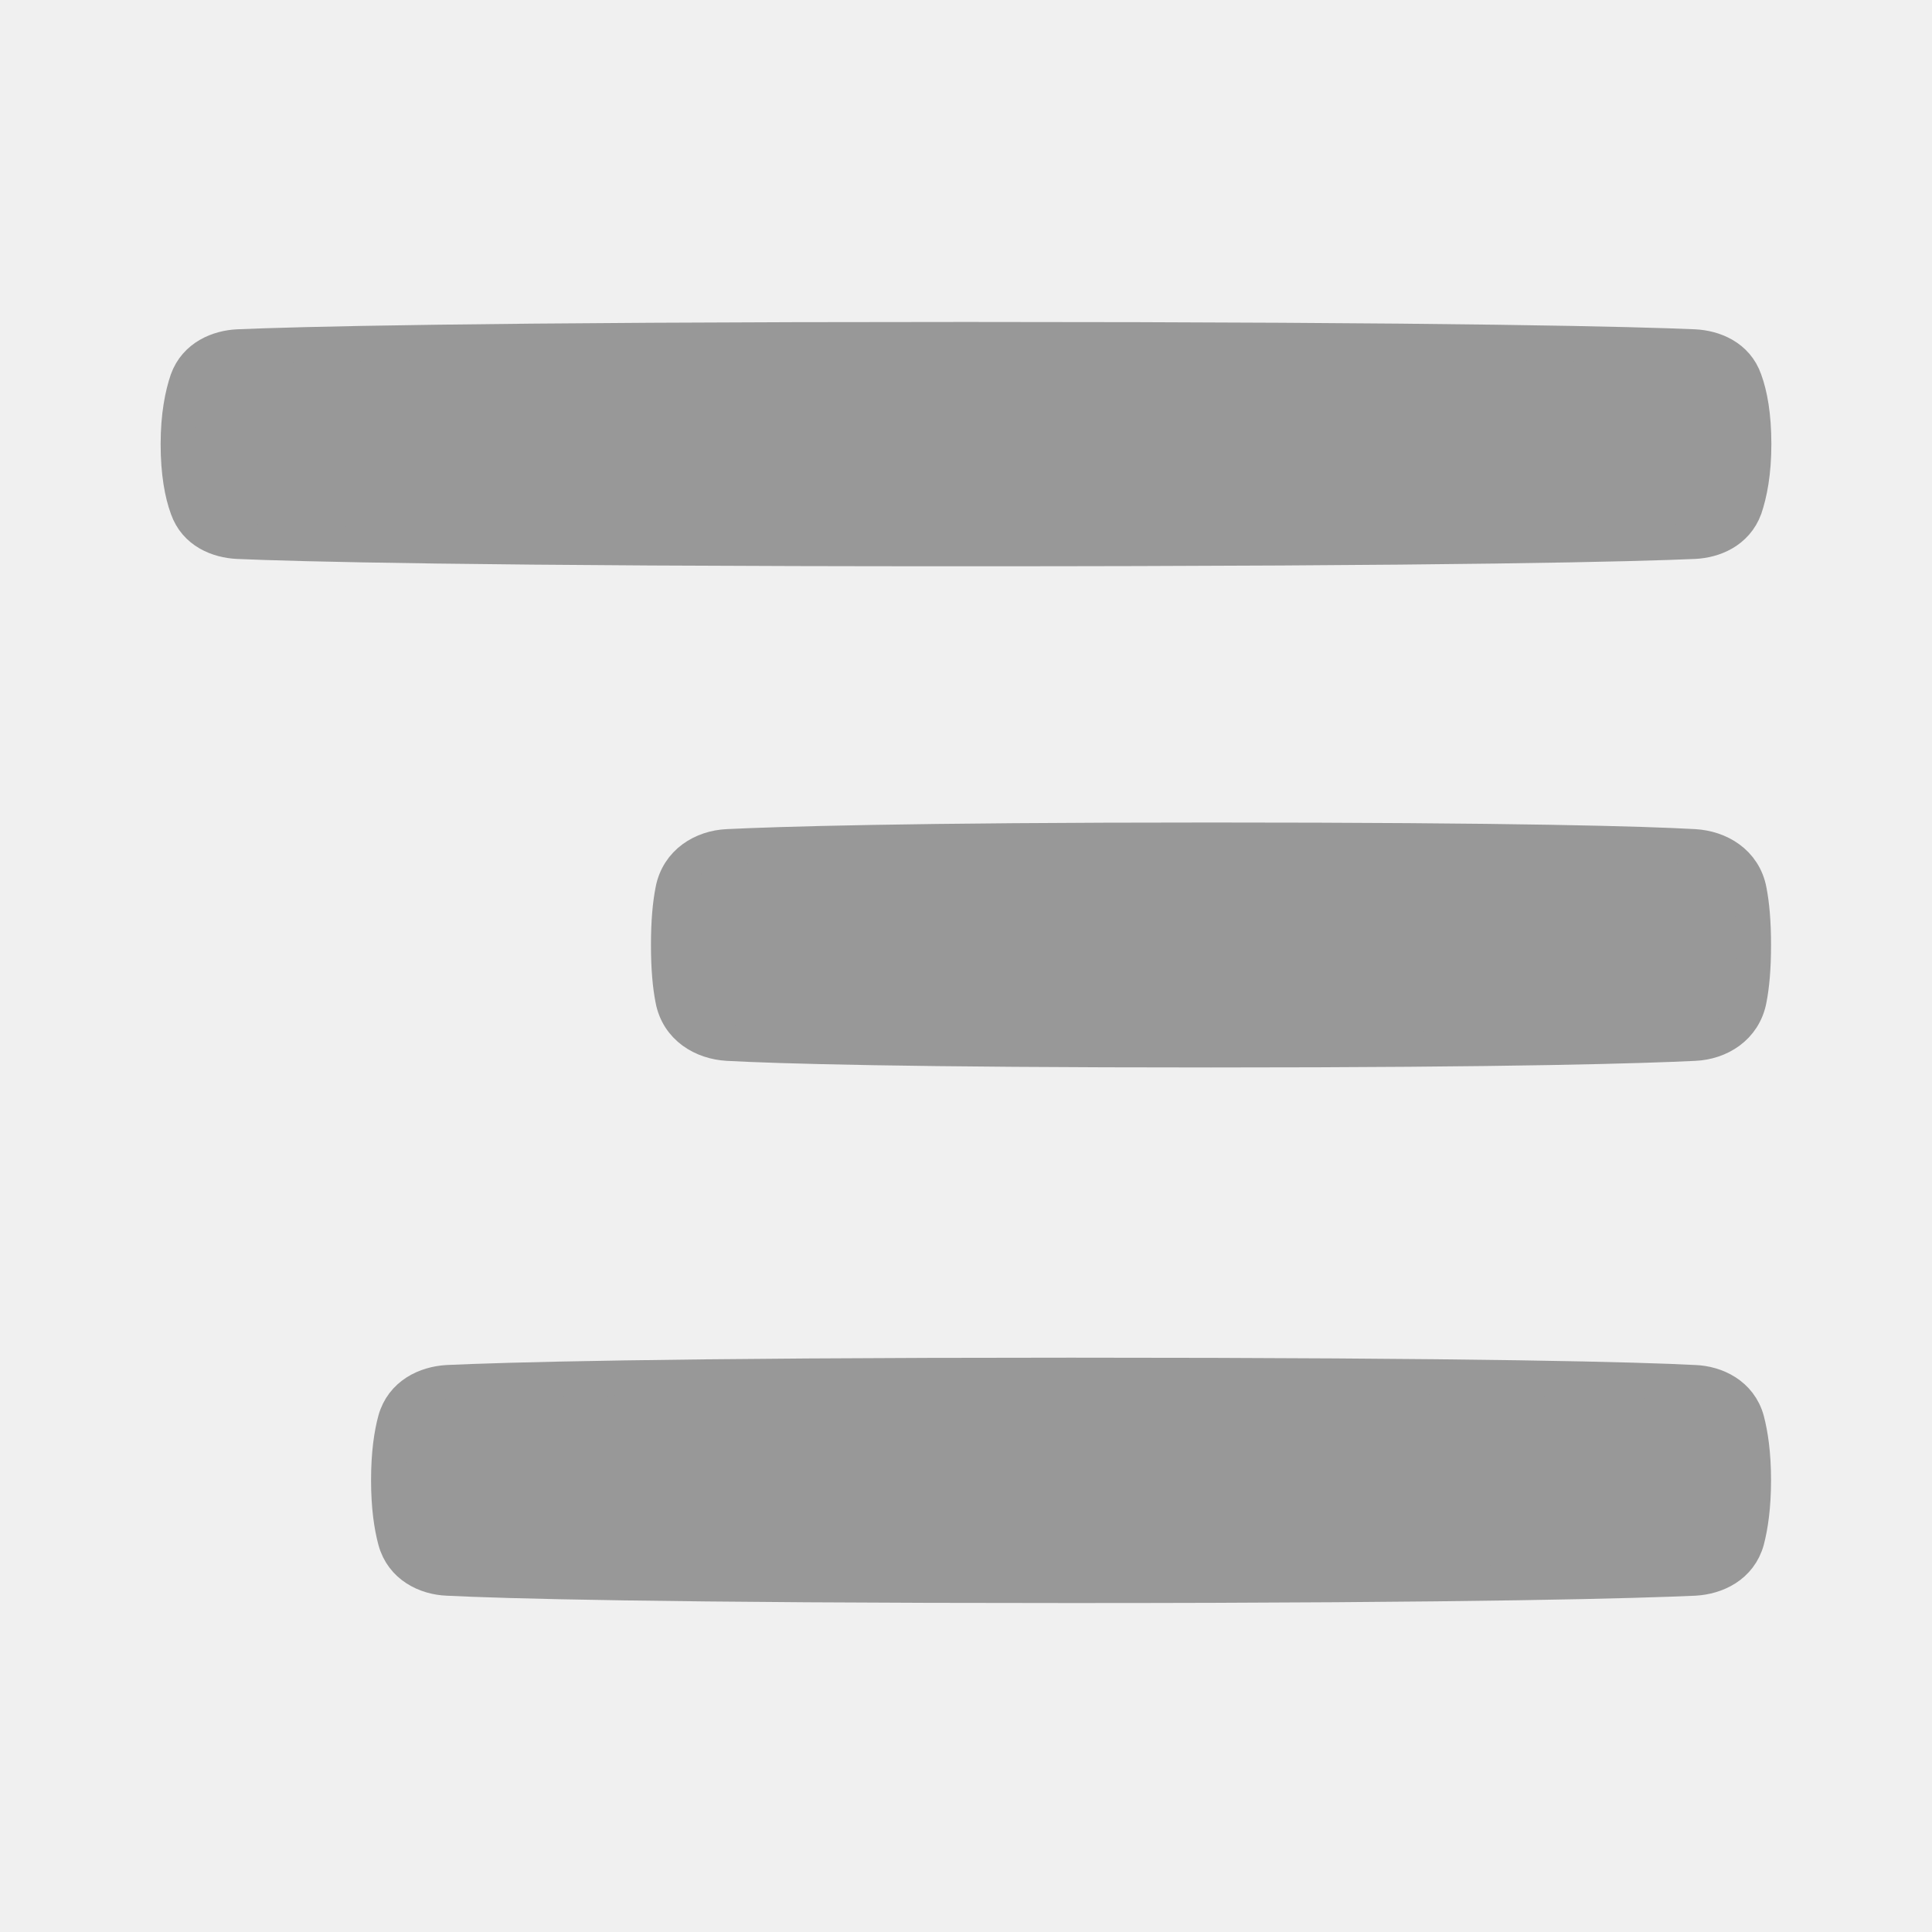
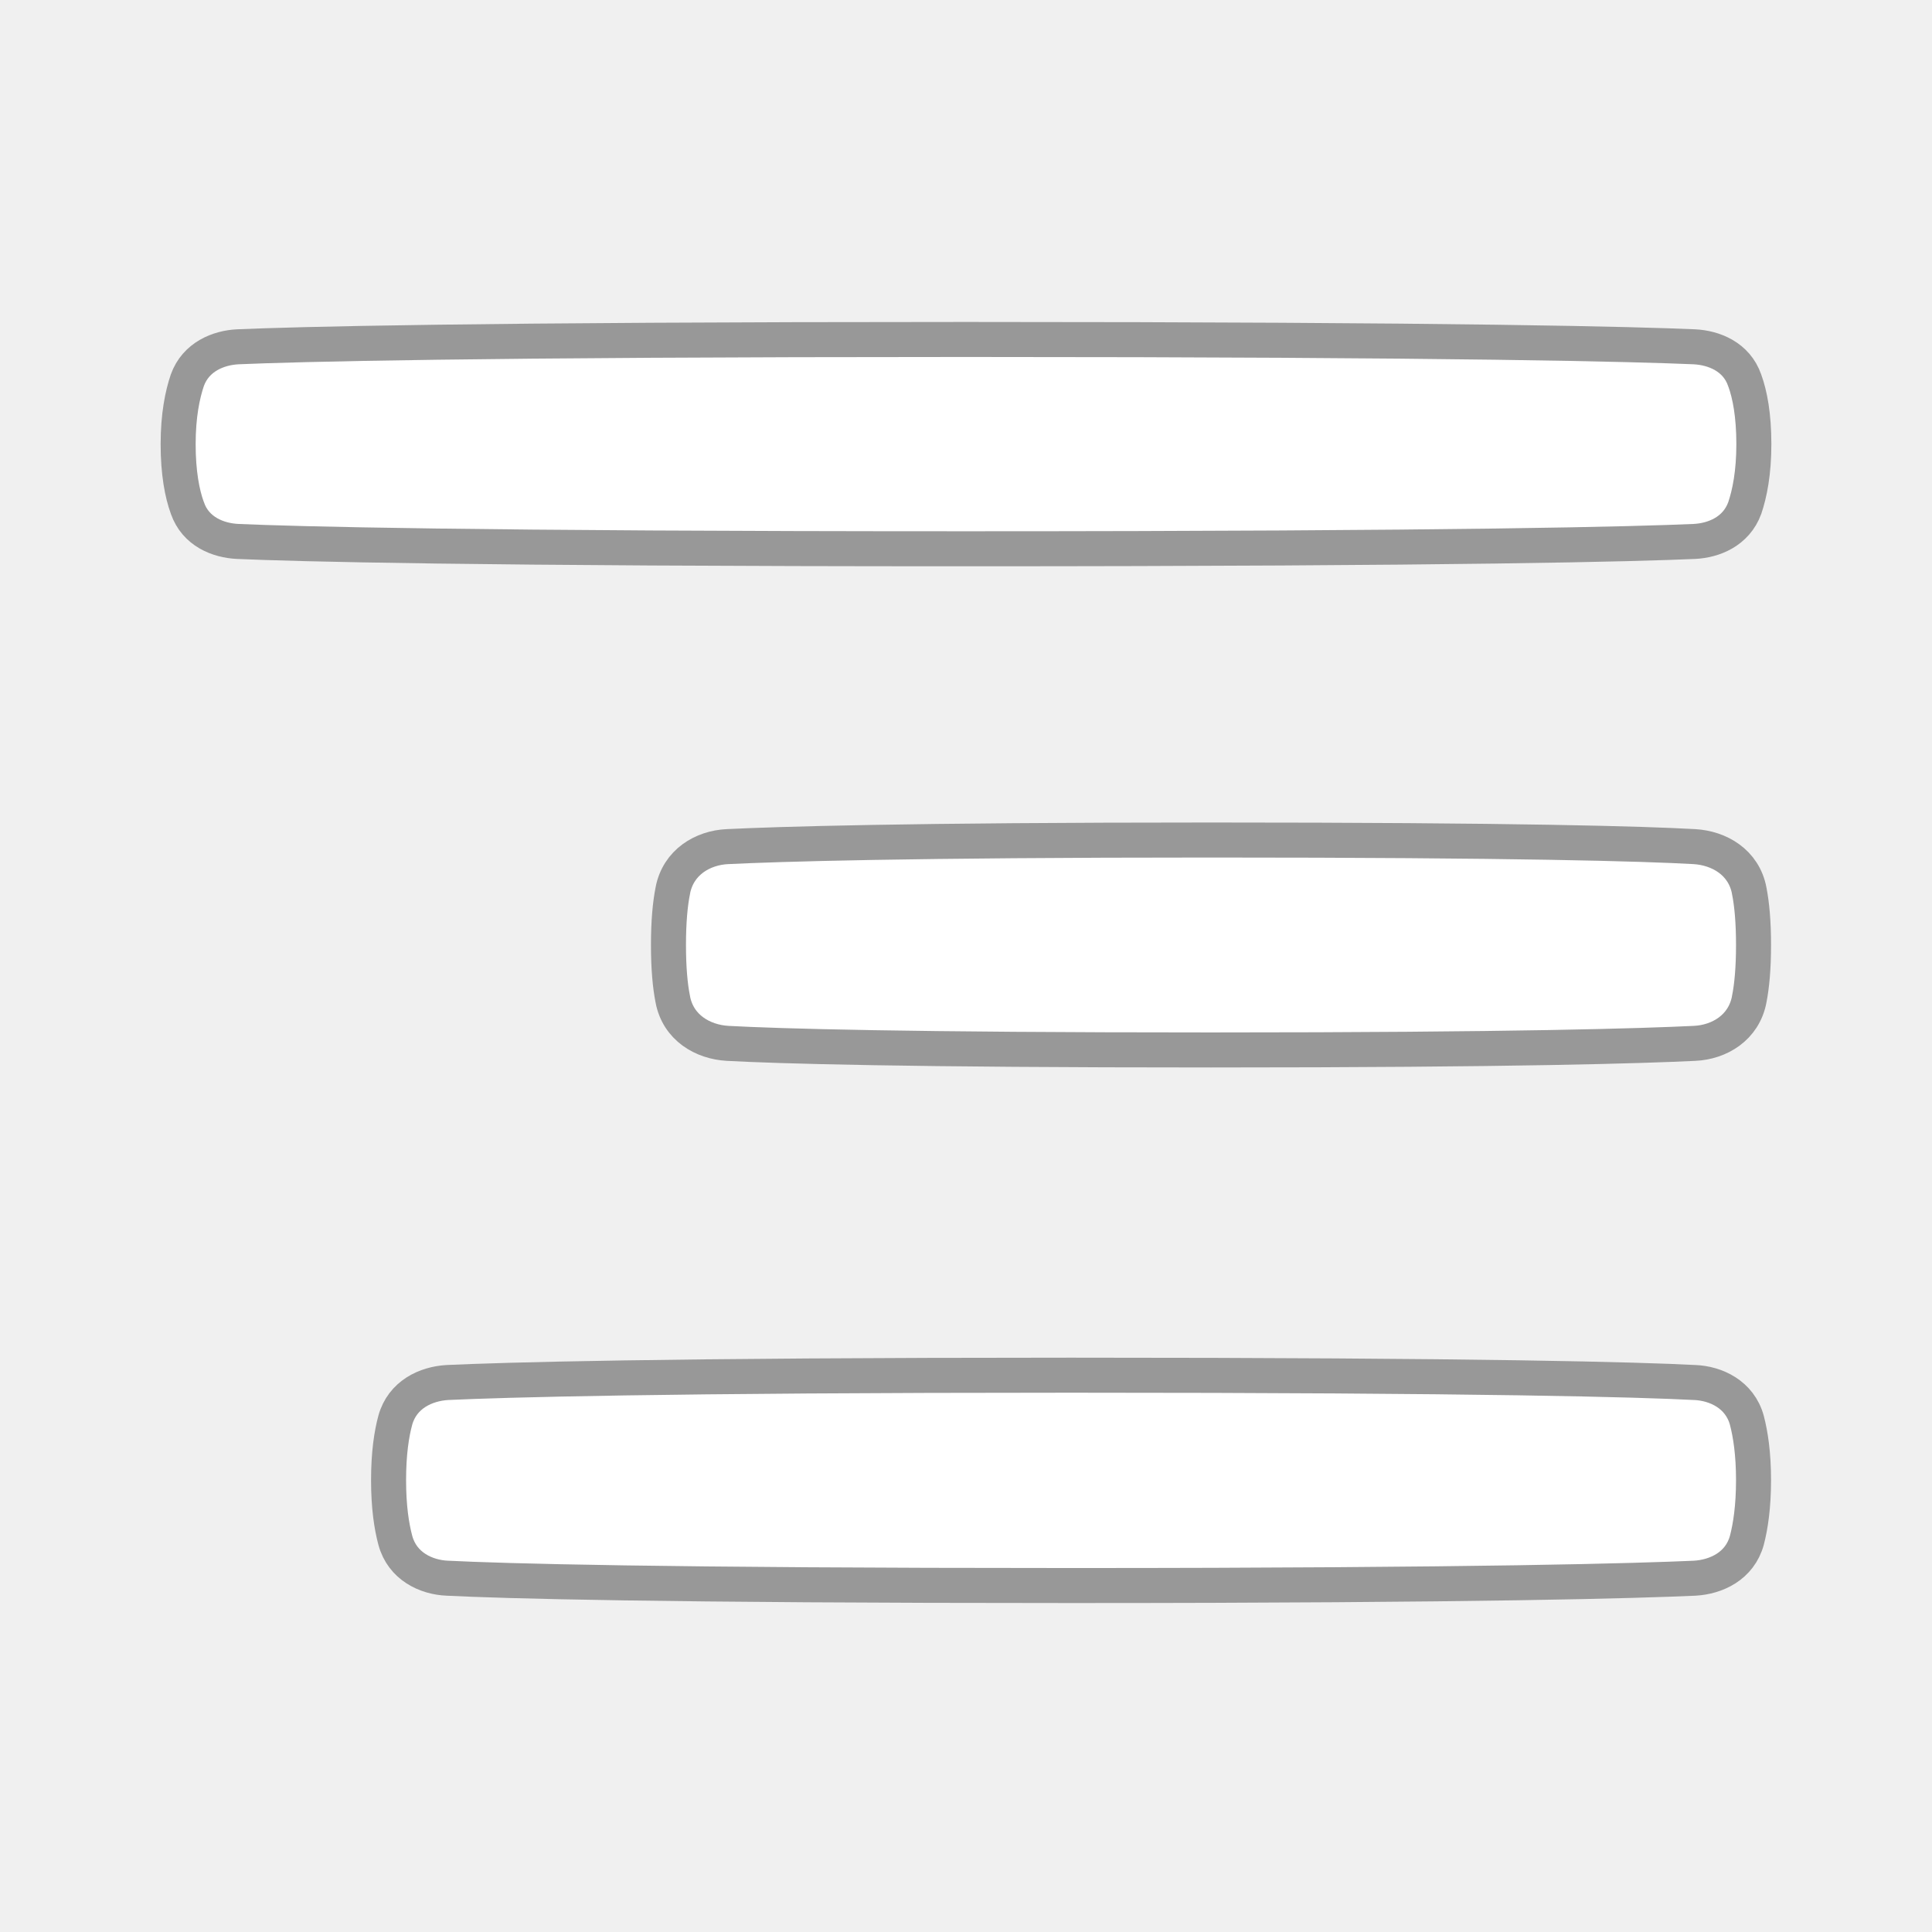
- <svg xmlns="http://www.w3.org/2000/svg" width="24" height="24" viewBox="0 0 24 24" fill="none">
-   <path d="M2.328 6.311L2.328 6.311L2.327 6.309C2.263 6.133 2.213 5.876 2.213 5.517C2.213 5.162 2.266 4.904 2.327 4.724C2.433 4.43 2.716 4.32 2.954 4.308C3.653 4.278 5.832 4.217 12 4.217C18.169 4.217 20.352 4.278 21.047 4.308C21.291 4.32 21.572 4.431 21.673 4.724L21.673 4.724L21.674 4.726C21.738 4.902 21.787 5.158 21.787 5.517C21.787 5.873 21.735 6.131 21.674 6.311C21.567 6.605 21.285 6.715 21.047 6.726C20.348 6.757 18.169 6.817 12 6.817C5.832 6.817 3.649 6.757 2.954 6.726C2.71 6.715 2.429 6.604 2.328 6.311Z" fill="#989898" stroke="#989898" stroke-width="0.435" />
-   <path d="M21.051 12.961L21.05 12.961C20.429 12.991 18.842 13.043 15.043 13.043C11.245 13.043 9.663 12.995 9.038 12.961C8.731 12.943 8.424 12.768 8.357 12.412L8.357 12.412L8.357 12.41C8.325 12.25 8.304 12.029 8.304 11.739C8.304 11.449 8.325 11.229 8.357 11.068L8.357 11.068L8.357 11.066C8.424 10.708 8.733 10.531 9.036 10.517L9.037 10.517C9.658 10.487 11.245 10.435 15.043 10.435C18.842 10.435 20.424 10.482 21.048 10.517C21.355 10.535 21.663 10.71 21.73 11.066L21.73 11.068C21.762 11.229 21.783 11.449 21.783 11.739C21.783 12.029 21.762 12.25 21.73 12.41L21.73 12.412C21.663 12.77 21.354 12.947 21.051 12.961Z" fill="#989898" stroke="#989898" stroke-width="0.435" />
-   <path d="M5.56 19.605L5.56 19.605L5.557 19.605C5.294 19.594 4.998 19.457 4.911 19.135C4.864 18.96 4.827 18.718 4.827 18.387C4.827 18.055 4.864 17.814 4.91 17.644L4.91 17.644C4.998 17.324 5.291 17.189 5.559 17.174C6.234 17.143 8.17 17.083 13.305 17.083C18.444 17.083 20.378 17.139 21.05 17.174V17.174L21.053 17.174C21.316 17.185 21.612 17.322 21.7 17.643C21.746 17.819 21.783 18.06 21.783 18.387C21.783 18.714 21.746 18.96 21.7 19.135C21.612 19.455 21.319 19.59 21.051 19.605C20.376 19.635 18.44 19.696 13.305 19.696C8.166 19.696 6.232 19.639 5.56 19.605Z" fill="#989898" stroke="#989898" stroke-width="0.435" />
+ <svg xmlns="http://www.w3.org/2000/svg" width="24" height="24" viewBox="0 0 24 24" fill="#ffffff">
+   <path d="M2.328 6.311L2.328 6.311L2.327 6.309C2.263 6.133 2.213 5.876 2.213 5.517C2.213 5.162 2.266 4.904 2.327 4.724C2.433 4.43 2.716 4.32 2.954 4.308C3.653 4.278 5.832 4.217 12 4.217C18.169 4.217 20.352 4.278 21.047 4.308C21.291 4.32 21.572 4.431 21.673 4.724L21.673 4.724L21.674 4.726C21.738 4.902 21.787 5.158 21.787 5.517C21.787 5.873 21.735 6.131 21.674 6.311C21.567 6.605 21.285 6.715 21.047 6.726C20.348 6.757 18.169 6.817 12 6.817C5.832 6.817 3.649 6.757 2.954 6.726C2.71 6.715 2.429 6.604 2.328 6.311Z" fill="#ffffff" stroke="#989898" stroke-width="0.435" />
+   <path d="M21.051 12.961L21.05 12.961C20.429 12.991 18.842 13.043 15.043 13.043C11.245 13.043 9.663 12.995 9.038 12.961C8.731 12.943 8.424 12.768 8.357 12.412L8.357 12.412L8.357 12.41C8.325 12.25 8.304 12.029 8.304 11.739C8.304 11.449 8.325 11.229 8.357 11.068L8.357 11.068L8.357 11.066C8.424 10.708 8.733 10.531 9.036 10.517L9.037 10.517C9.658 10.487 11.245 10.435 15.043 10.435C18.842 10.435 20.424 10.482 21.048 10.517C21.355 10.535 21.663 10.71 21.73 11.066L21.73 11.068C21.762 11.229 21.783 11.449 21.783 11.739C21.783 12.029 21.762 12.25 21.73 12.41L21.73 12.412C21.663 12.77 21.354 12.947 21.051 12.961Z" fill="#ffffff" stroke="#989898" stroke-width="0.435" />
+   <path d="M5.56 19.605L5.56 19.605L5.557 19.605C5.294 19.594 4.998 19.457 4.911 19.135C4.864 18.96 4.827 18.718 4.827 18.387C4.827 18.055 4.864 17.814 4.91 17.644L4.91 17.644C4.998 17.324 5.291 17.189 5.559 17.174C6.234 17.143 8.17 17.083 13.305 17.083C18.444 17.083 20.378 17.139 21.05 17.174V17.174L21.053 17.174C21.316 17.185 21.612 17.322 21.7 17.643C21.746 17.819 21.783 18.06 21.783 18.387C21.783 18.714 21.746 18.96 21.7 19.135C21.612 19.455 21.319 19.59 21.051 19.605C20.376 19.635 18.44 19.696 13.305 19.696C8.166 19.696 6.232 19.639 5.56 19.605Z" fill="#ffffff" stroke="#989898" stroke-width="0.435" />
</svg>
